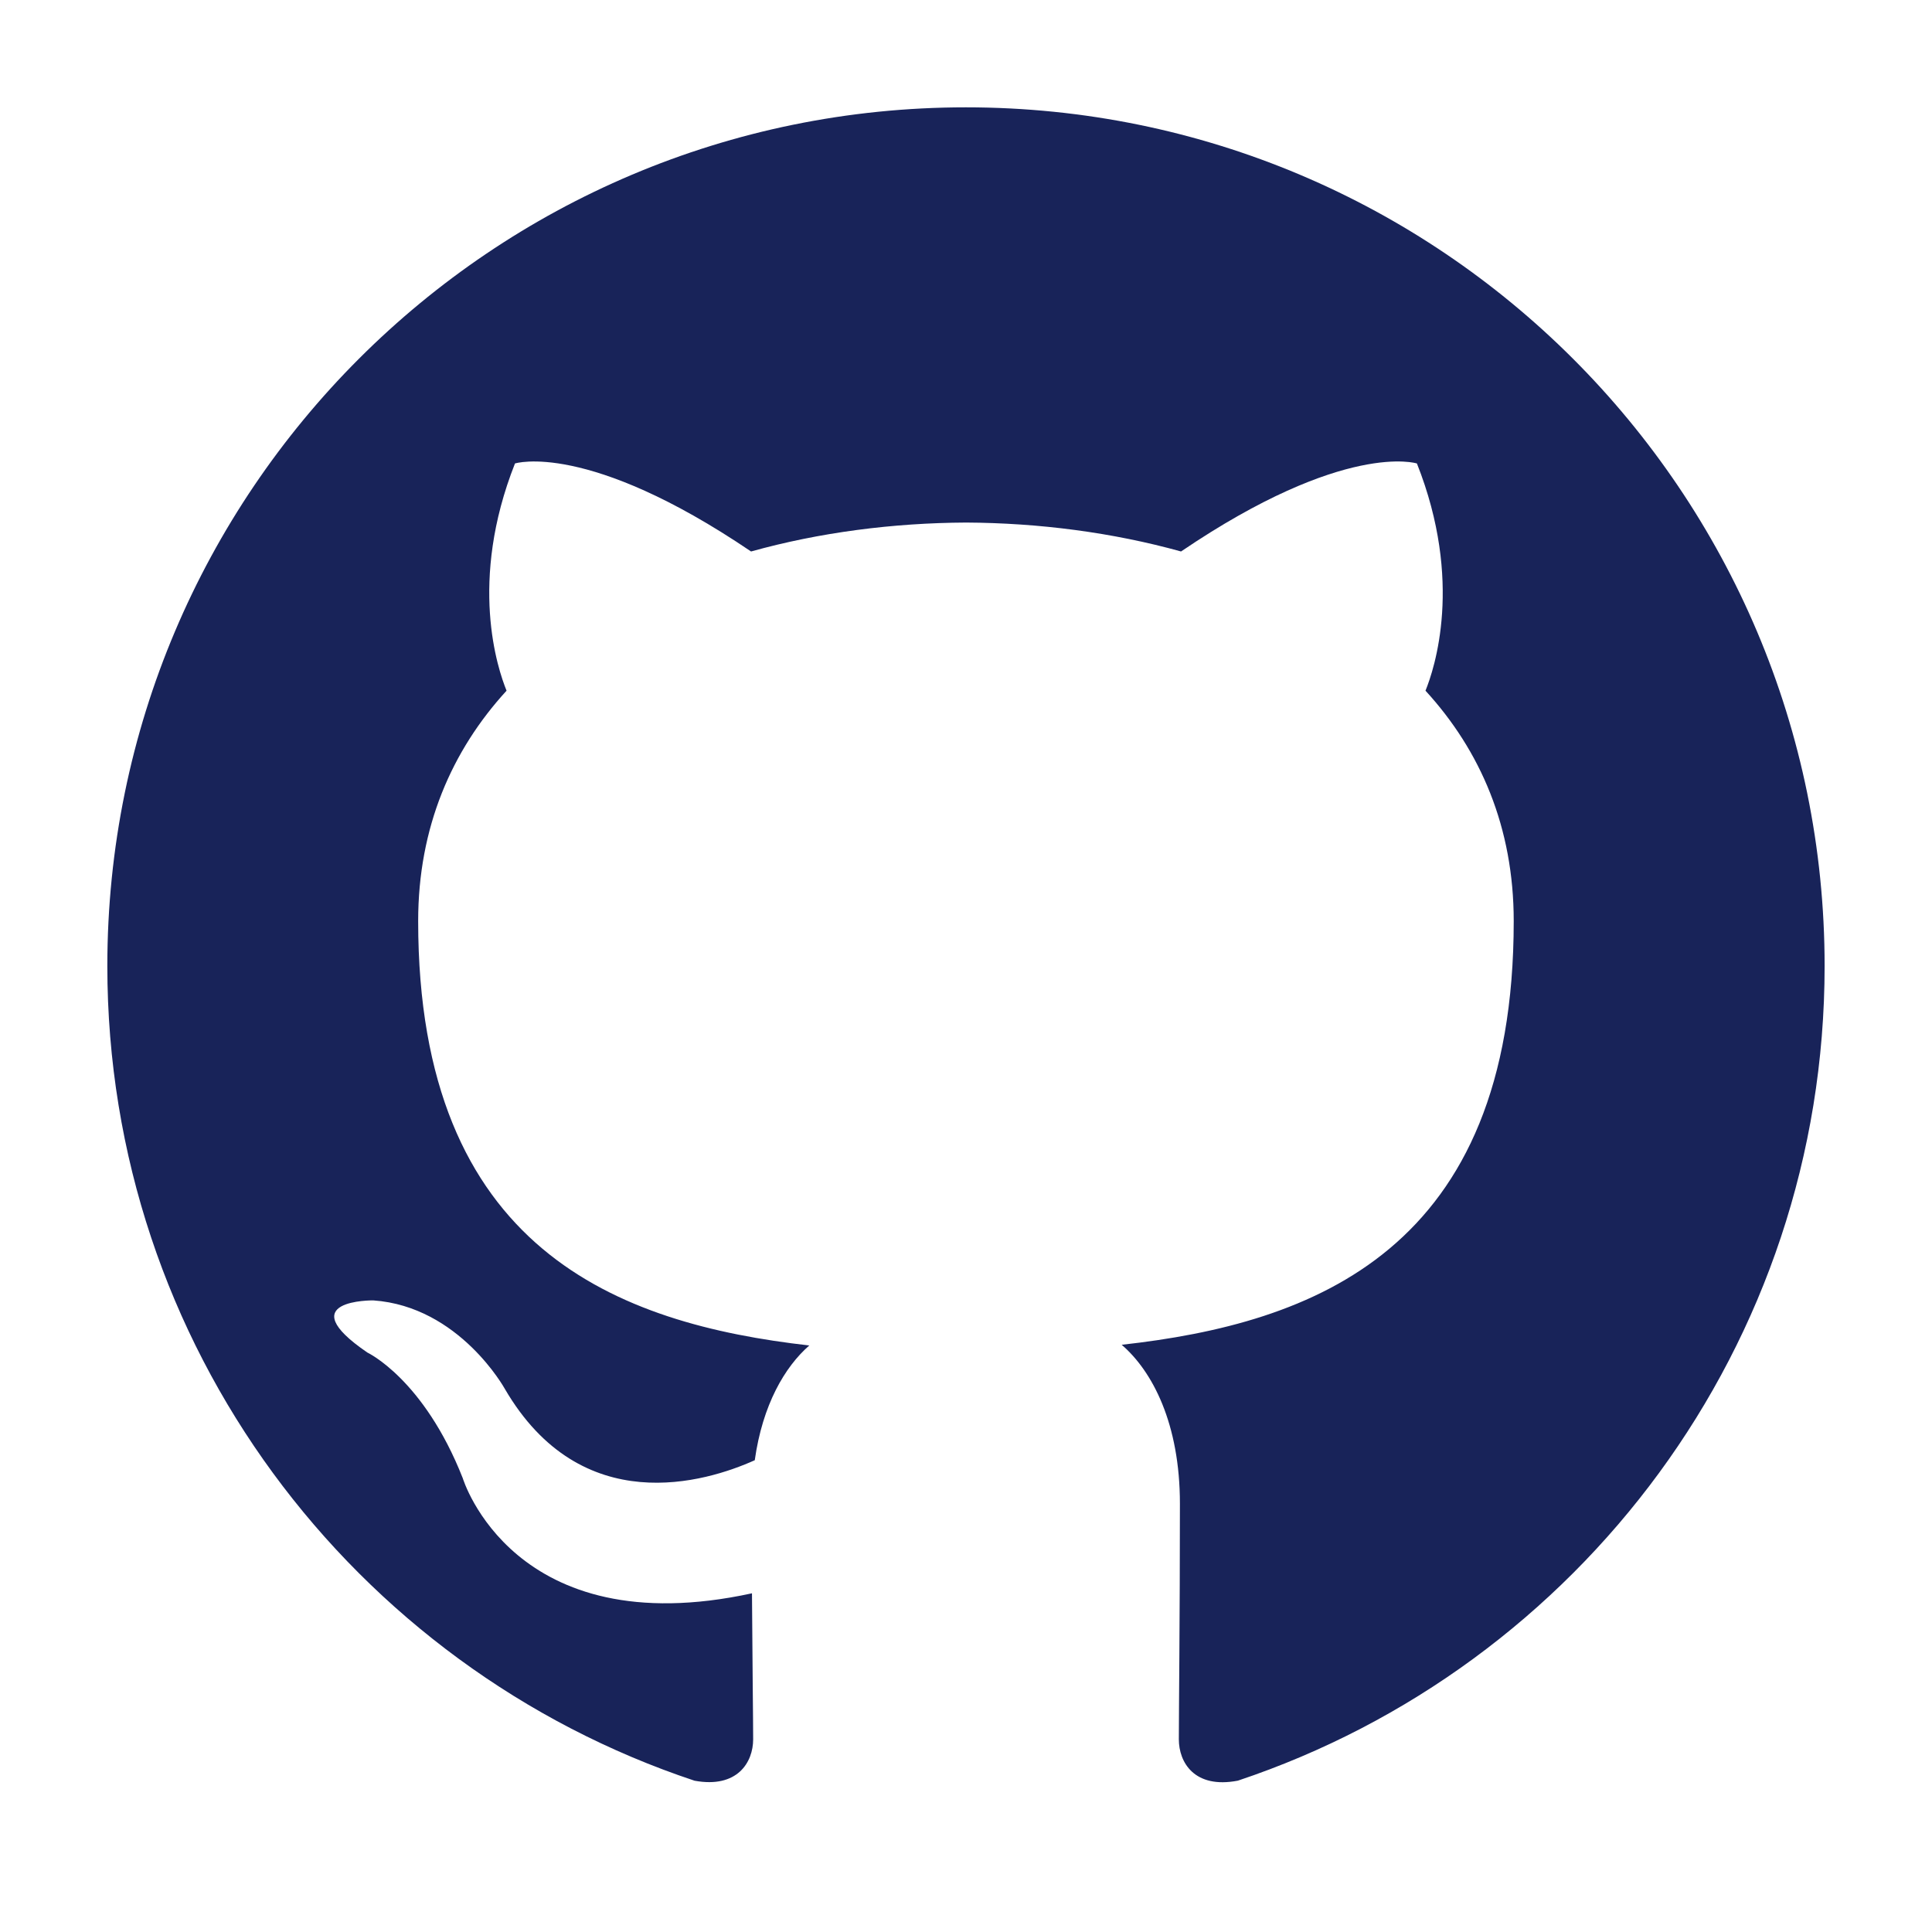
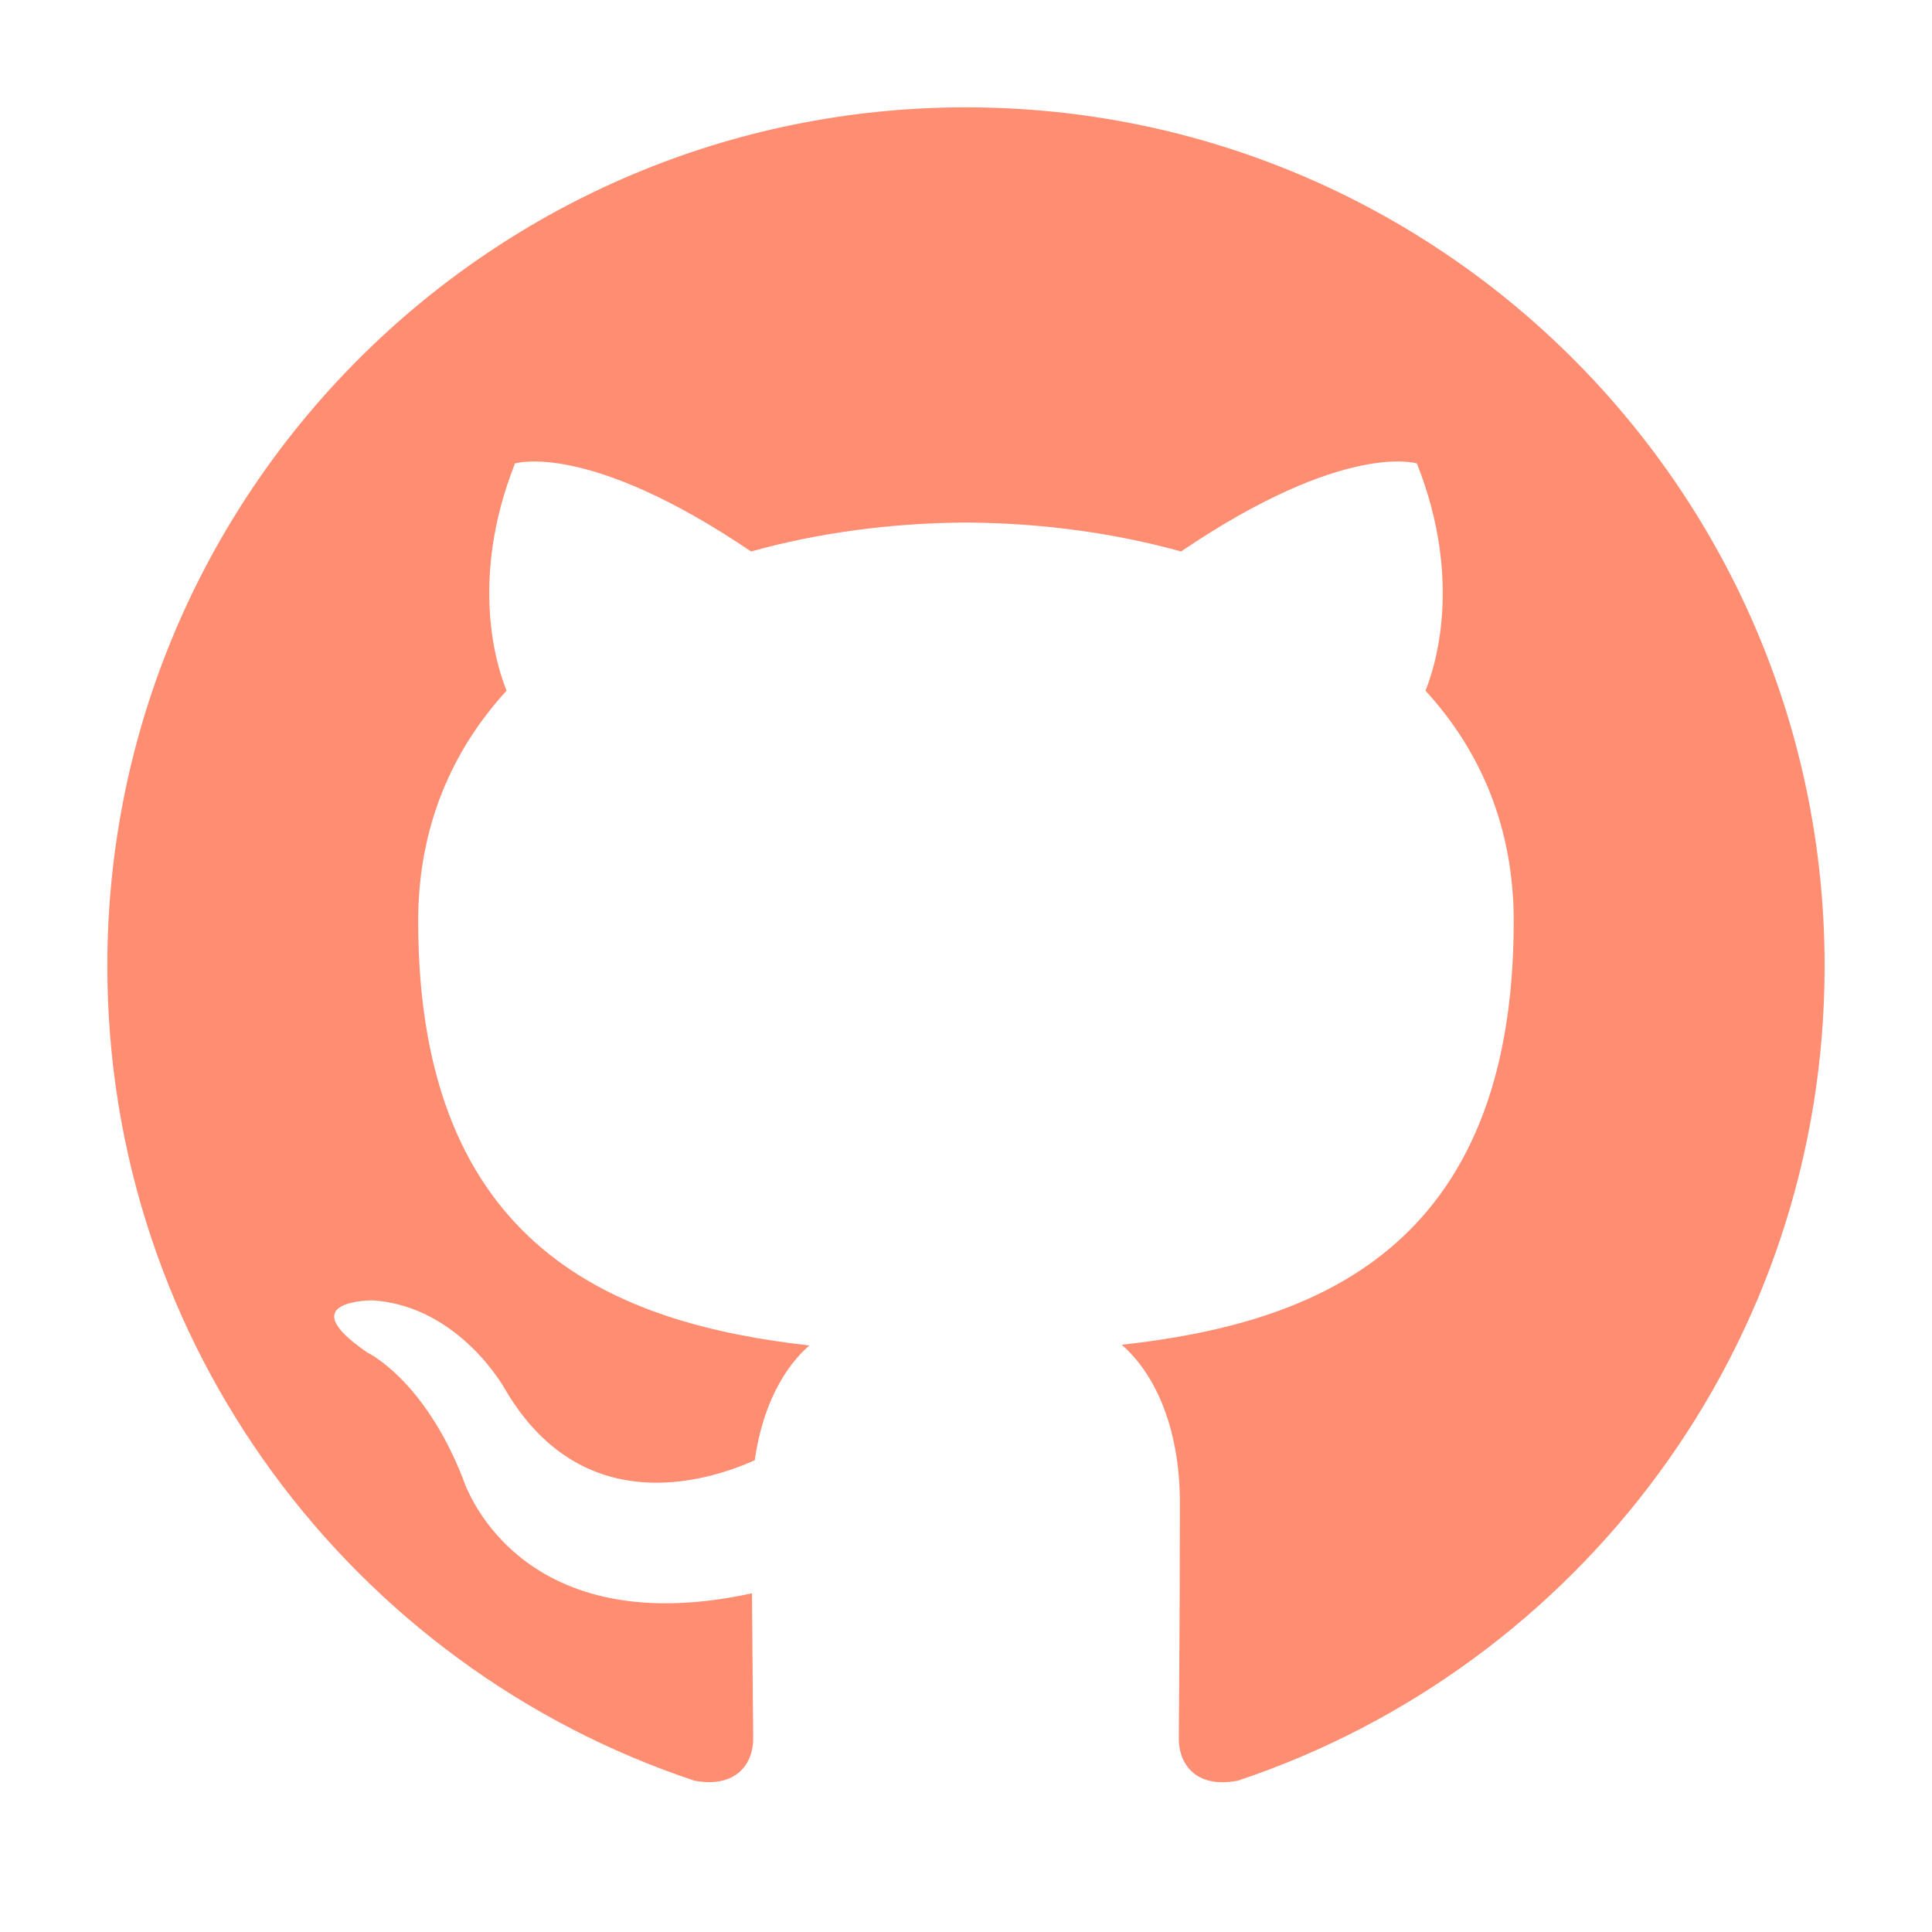
<svg xmlns="http://www.w3.org/2000/svg" height="36" viewBox="0 0 36 36" width="36">
-   <path d="m17.999 2c-8.834 0-15.999 7.163-15.999 16 0 7.069 4.584 13.066 10.942 15.181.801.147 1.092-.347 1.092-.771 0-.38-.014-1.386-.022-2.721-4.45.967-5.389-2.145-5.389-2.145-.728-1.849-1.777-2.341-1.777-2.341-1.453-.992.11-.972.11-.972 1.606.113 2.451 1.649 2.451 1.649 1.427 2.445 3.745 1.739 4.657 1.329.145-1.033.559-1.739 1.016-2.138-3.553-.404-7.288-1.777-7.288-7.908 0-1.746.624-3.176 1.647-4.293-.165-.405-.714-2.032.157-4.234 0 0 1.343-.43 4.399 1.64 1.276-.356 2.645-.532 4.006-.539 1.359.007 2.728.184 4.006.539 3.055-2.071 4.395-1.64 4.395-1.64.873 2.202.324 3.83.16 4.234 1.025 1.118 1.644 2.547 1.644 4.293 0 6.147-3.741 7.499-7.305 7.895.574.494 1.085 1.47 1.085 2.962 0 2.139-.02 3.865-.02 4.39 0 .428.289.926 1.1.77 6.353-2.121 10.933-8.113 10.933-15.18 0-8.837-7.164-16-16.001-16" fill="#182359" fill-rule="evenodd" />
+   <path d="m17.999 2c-8.834 0-15.999 7.163-15.999 16 0 7.069 4.584 13.066 10.942 15.181.801.147 1.092-.347 1.092-.771 0-.38-.014-1.386-.022-2.721-4.45.967-5.389-2.145-5.389-2.145-.728-1.849-1.777-2.341-1.777-2.341-1.453-.992.11-.972.11-.972 1.606.113 2.451 1.649 2.451 1.649 1.427 2.445 3.745 1.739 4.657 1.329.145-1.033.559-1.739 1.016-2.138-3.553-.404-7.288-1.777-7.288-7.908 0-1.746.624-3.176 1.647-4.293-.165-.405-.714-2.032.157-4.234 0 0 1.343-.43 4.399 1.64 1.276-.356 2.645-.532 4.006-.539 1.359.007 2.728.184 4.006.539 3.055-2.071 4.395-1.64 4.395-1.64.873 2.202.324 3.83.16 4.234 1.025 1.118 1.644 2.547 1.644 4.293 0 6.147-3.741 7.499-7.305 7.895.574.494 1.085 1.47 1.085 2.962 0 2.139-.02 3.865-.02 4.39 0 .428.289.926 1.1.77 6.353-2.121 10.933-8.113 10.933-15.18 0-8.837-7.164-16-16.001-16" fill="#ff8d72" fill-rule="evenodd" />
</svg>
